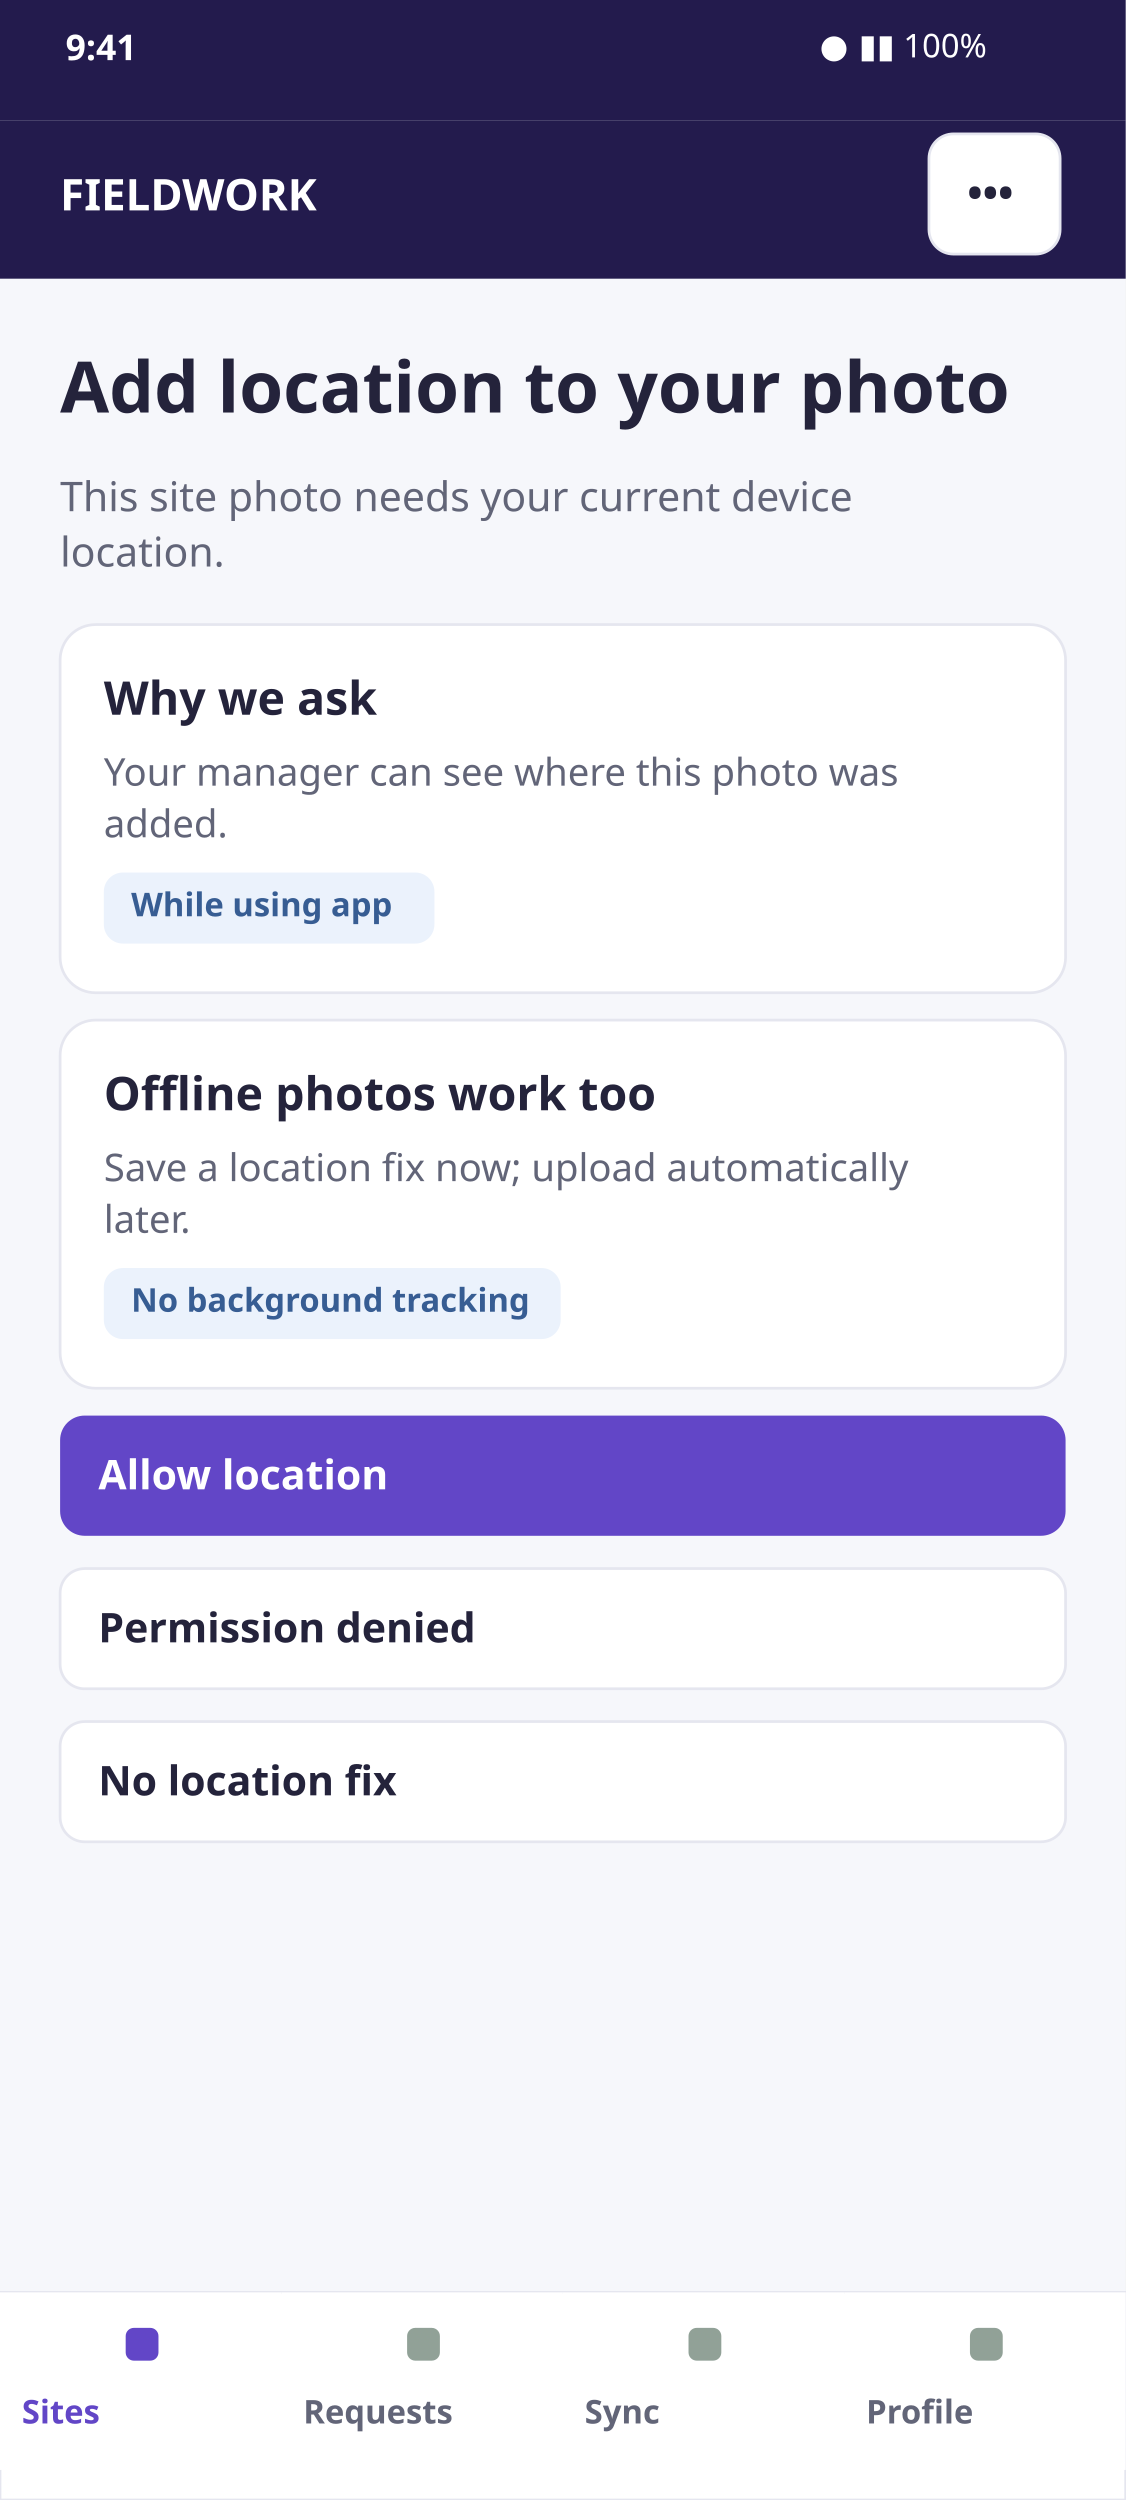
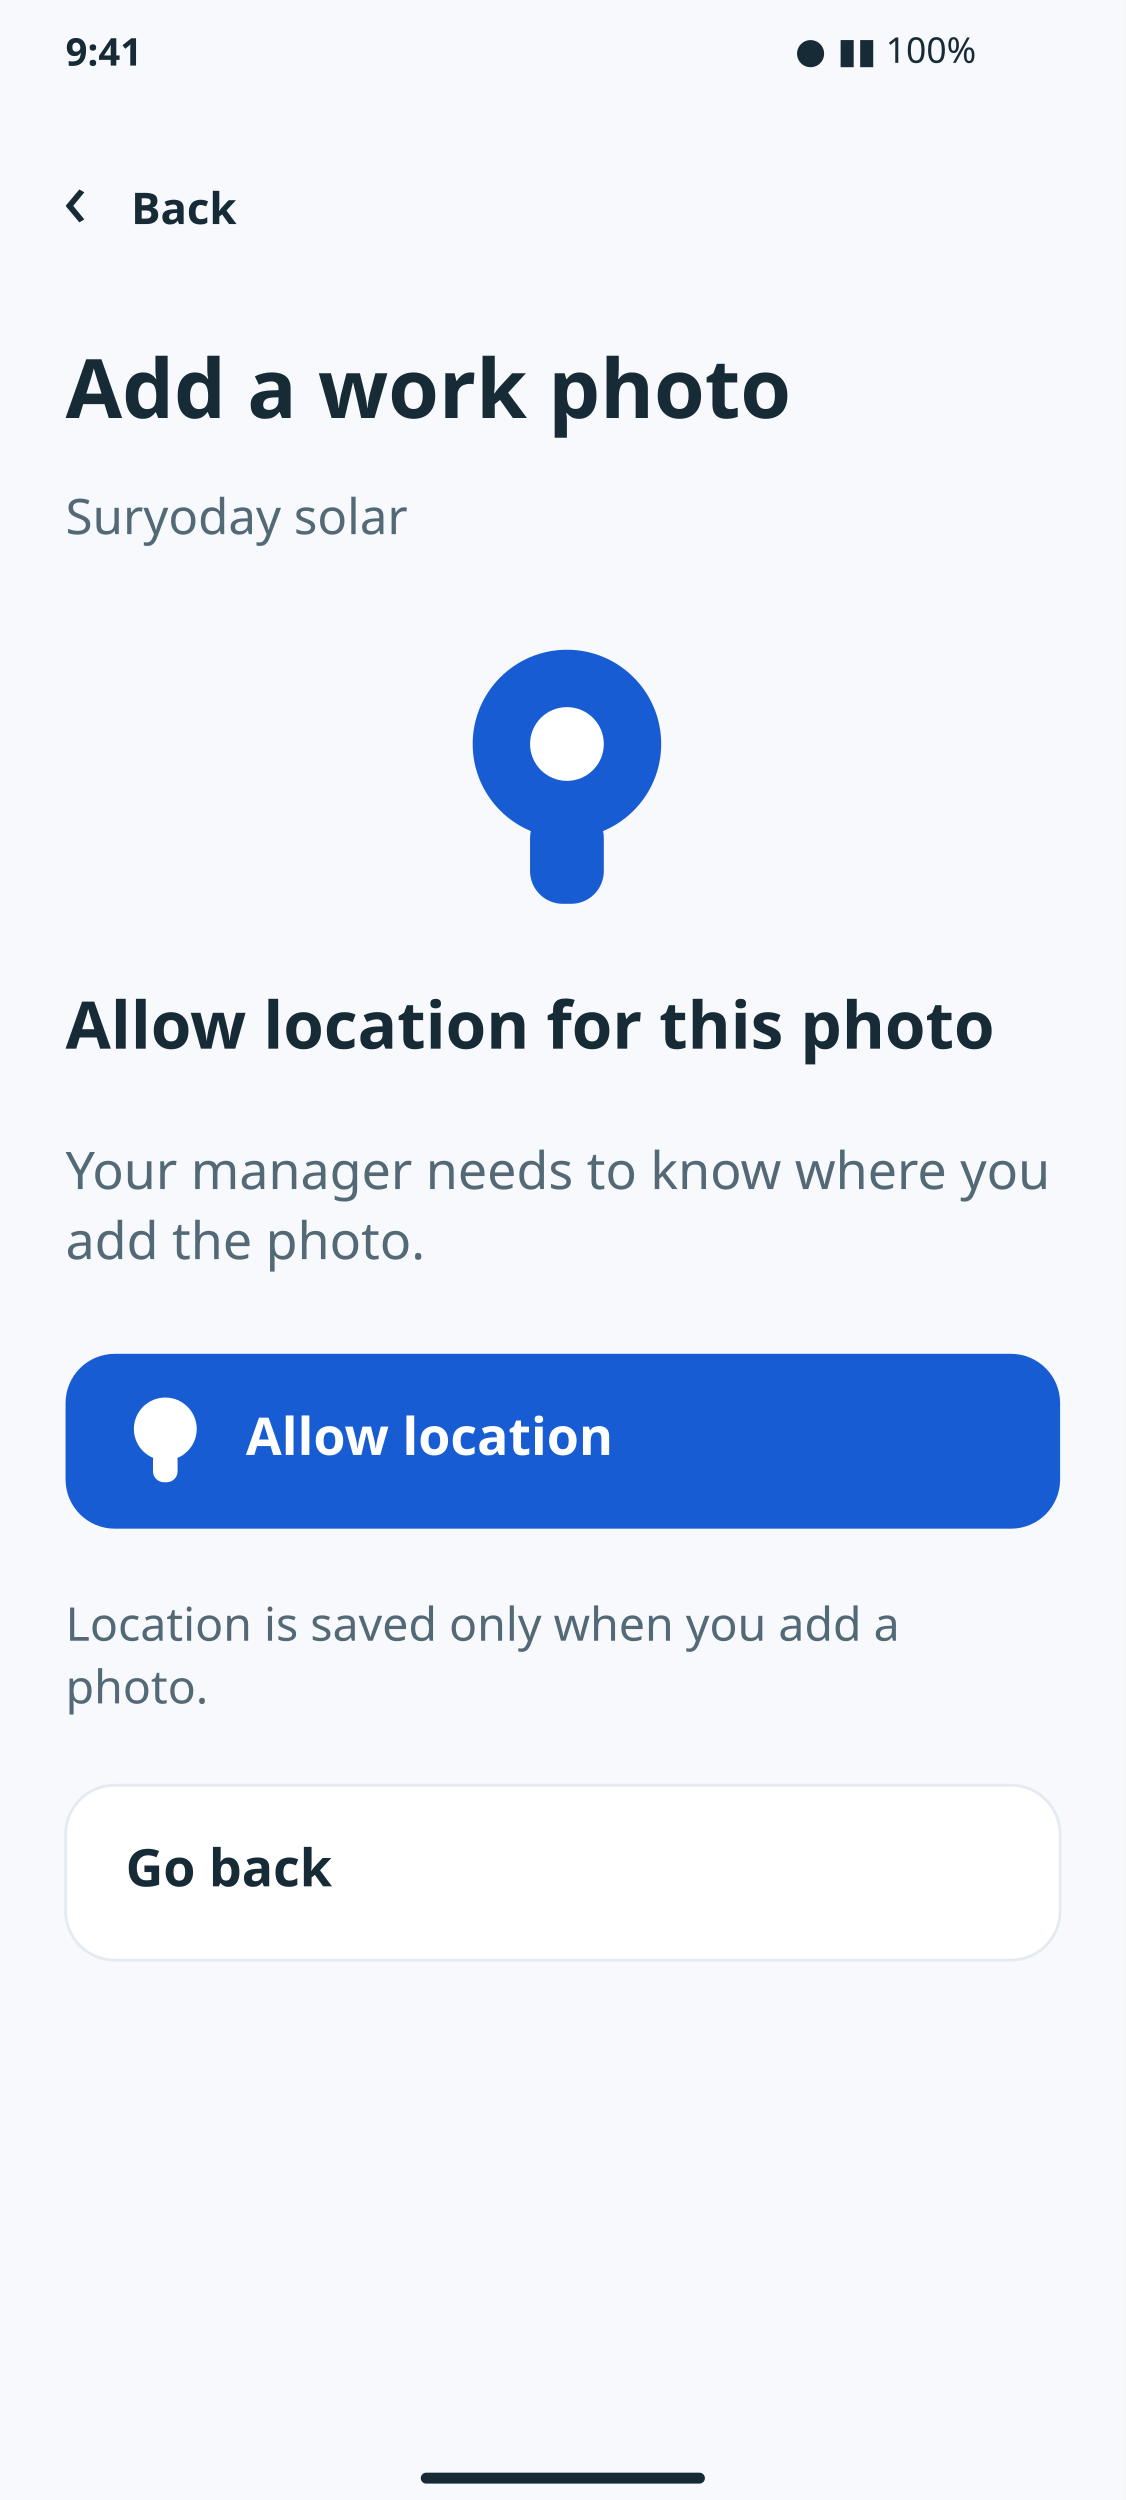
<svg xmlns="http://www.w3.org/2000/svg" width="412" height="915" viewBox="0 0 412 915" role="img" aria-label="M11 Add location to your photo">
  <style>@font-face{font-family:sourcesanspro;src:url('../fonts/SourceSansPro-Regular.woff2');font-weight:400}@font-face{font-family:sourcesanspro;src:url('../fonts/SourceSansPro-Semibold.woff2');font-weight:600}@font-face{font-family:sourcesanspro;src:url('../fonts/SourceSansPro-Bold.woff2');font-weight:700}@font-face{font-family:'Noto Sans Devanagari';src:url('../fonts/NotoSansDevanagari.ttf')}@font-face{font-family:'Noto Sans Gujarati';src:url('../fonts/NotoSansGujarati.ttf')}text{font-kerning:normal}</style>
-   <rect data-node="6087ed2b-5868-4952-84f3-079a7f9ace52" x="0" y="0" width="412" height="915" rx="0" fill="#F6F7FB" />
-   <rect data-node="36d0e004-3f3b-4923-958e-cbda7336a616" x="0" y="0" width="412" height="44" rx="0" fill="#231B4D" />
-   <text data-node="65be83c2-ddfb-4fd3-b55a-310af06f216b" data-box-width="70" x="24" y="22" font-family="sourcesanspro" font-size="13" font-weight="600" fill="#FFFFFF" style="pointer-events:none">
+   <rect data-node="aafa1c38-d45b-4897-b5c3-1f80a8464351" x="0" y="0" width="412" height="915" rx="0" fill="#F7F9FC" style="pointer-events:none" />
+   <text data-node="ef6c5268-6a01-4eb3-9597-a95360d72225" data-box-width="70" x="24" y="24" font-family="sourcesanspro" font-size="14" font-weight="600" fill="#162B35" style="pointer-events:none">
    <tspan x="24" dy="0">9:41</tspan>
  </text>
-   <text data-node="24c431b4-3c10-4e40-ac1e-f8388010d738" data-box-width="100" x="300" y="21" font-family="sourcesanspro" font-size="12" font-weight="400" fill="#FFFFFF" style="pointer-events:none">
-     <tspan x="300" dy="0">●  ▮▮  100%</tspan>
+   <text data-node="fdefd42a-f19b-4c1f-acda-ea2a9e0a0f46" data-box-width="100" x="291" y="23" font-family="sourcesanspro" font-size="13" font-weight="400" fill="#162B35" style="pointer-events:none">
+     <tspan x="291" dy="0">●  ▮▮  100%</tspan>
  </text>
-   <rect data-node="0cdd03b6-1021-4e9e-86b6-6daa5462d716" x="0" y="44" width="412" height="58" rx="0" fill="#231B4D" />
-   <text data-node="22a5feaa-b9c0-49ae-a652-7b75c093bf2d" data-box-width="200" x="22" y="77" font-family="sourcesanspro" font-size="16" font-weight="700" fill="#FFFFFF" style="pointer-events:none">
-     <tspan x="22" dy="0">FIELDWORK</tspan>
+   <a href="#M06" data-to="M06" aria-label="Action / Back">
+     <rect data-node="3aaff381-65c9-4db7-9741-79d0ac775805" x="12" y="49" width="98" height="56" rx="0" fill="#F7F9FC" />
+   </a>
+   <text data-node="9746f5a0-f92d-443f-9158-1252a2cac3ed" data-box-width="24" x="23" y="83" font-family="sourcesanspro" font-size="29" font-weight="400" fill="#162B35" style="pointer-events:none">
+     <tspan x="23" dy="0">‹</tspan>
  </text>
-   <a href="#M40" data-to="M40" aria-label="Action / •••">
-     <rect data-node="5b2f888f-78a4-4e01-a8d3-35af549e0161" x="340" y="49" width="48" height="44" rx="9" fill="#FFFFFF" stroke="#E5E6EF" />
-   </a>
-   <text data-node="6c9109ad-b40b-473f-9977-7817d964ec11" data-box-width="20" x="354" y="76" font-family="sourcesanspro" font-size="15" font-weight="600" fill="#24233B" style="pointer-events:none">
-     <tspan x="354" dy="0">•••</tspan>
+   <text data-node="17088847-21ed-4920-88d5-a5c196fbbbe1" data-box-width="68" x="48" y="82" font-family="sourcesanspro" font-size="16" font-weight="600" fill="#162B35" style="pointer-events:none">
+     <tspan x="48" dy="0">Back</tspan>
  </text>
-   <text data-node="06ff78a5-10f8-4fde-af03-49b7c5d9970a" data-box-width="368" x="22" y="151" font-family="sourcesanspro" font-size="26" font-weight="600" fill="#24233B" style="pointer-events:none">
-     <tspan x="22" dy="0">Add location to your photo</tspan>
+   <text data-node="b2816283-551d-4132-a1df-034c3cd9929b" data-box-width="364" x="24" y="153" font-family="sourcesanspro" font-size="30" font-weight="700" fill="#162B35" style="pointer-events:none">
+     <tspan x="24" dy="0">Add a work photo</tspan>
  </text>
-   <text data-node="830e4ca9-64f3-4371-aa4c-d33b7837621f" data-box-width="368" x="22" y="187.1" font-family="sourcesanspro" font-size="15" font-weight="400" fill="#626578" style="pointer-events:none">
-     <tspan x="22" dy="0">This site photo needs your current device</tspan>
-     <tspan x="22" dy="20.25">location.</tspan>
+   <text data-node="06300f36-be76-4f07-b587-aae66314d1f6" data-box-width="364" x="24" y="195.5" font-family="sourcesanspro" font-size="18" font-weight="400" fill="#536976" style="pointer-events:none">
+     <tspan x="24" dy="0">Suryoday solar</tspan>
  </text>
-   <rect data-node="c7185698-a95c-4eeb-90c6-f5944cbbdfba" x="22" y="228.6" width="368" height="134.75" rx="13" fill="#FFFFFF" stroke="#E5E6EF" />
-   <text data-node="bd5a8134-4014-4436-85e6-90781169d649" data-box-width="324" x="38" y="261.6" font-family="sourcesanspro" font-size="17" font-weight="600" fill="#24233B" style="pointer-events:none">
-     <tspan x="38" dy="0">Why we ask</tspan>
+   <rect data-node="64c9c00e-6609-4a9a-aaa0-e4924c2b9b95" x="173" y="237.8" width="69" height="69" rx="36" fill="#175CD3" style="pointer-events:none" />
+   <rect data-node="6fa82a16-55fa-4c4b-bf5b-b73551a3629c" x="194" y="258.8" width="27" height="27" rx="15" fill="#FFFFFF" style="pointer-events:none" />
+   <rect data-node="d9cc2283-a629-4635-86cc-fdf2d497f0f9" x="194" y="294.8" width="27" height="36" rx="12" fill="#175CD3" style="pointer-events:none" />
+   <text data-node="49b1cf99-540b-4815-ad55-b0afe22c9e10" data-box-width="364" x="24" y="383.8" font-family="sourcesanspro" font-size="24" font-weight="600" fill="#162B35" style="pointer-events:none">
+     <tspan x="24" dy="0">Allow location for this photo</tspan>
  </text>
-   <text data-node="0572d53a-151d-409f-ac23-0cbe56d362b3" data-box-width="324" x="38" y="287.55" font-family="sourcesanspro" font-size="14" font-weight="400" fill="#626578" style="pointer-events:none">
-     <tspan x="38" dy="0">Your manager can see where this photo was</tspan>
-     <tspan x="38" dy="18.9">added.</tspan>
-   </text>
-   <rect data-node="55eb723a-1357-4c0b-971a-556827cb4ecc" x="38" y="319.35" width="121" height="26" rx="7" fill="#EBF2FC" />
-   <text data-node="97636148-7669-4c80-b2e8-def55f5783bf" data-box-width="103" x="48" y="335.35" font-family="sourcesanspro" font-size="12" font-weight="600" fill="#375D93" style="pointer-events:none">
-     <tspan x="48" dy="0">While using app</tspan>
-   </text>
-   <rect data-node="55285696-8db4-4f9f-a8f7-636f4a246322" x="22" y="373.35" width="368" height="134.75" rx="13" fill="#FFFFFF" stroke="#E5E6EF" />
-   <text data-node="def50d57-bbb8-4cdf-a2be-cfb18eb7afaf" data-box-width="324" x="38" y="406.35" font-family="sourcesanspro" font-size="17" font-weight="600" fill="#24233B" style="pointer-events:none">
-     <tspan x="38" dy="0">Offline photos work too</tspan>
-   </text>
-   <text data-node="5828bd8f-d952-422e-9a58-06221dc2fe24" data-box-width="324" x="38" y="432.3" font-family="sourcesanspro" font-size="14" font-weight="400" fill="#626578" style="pointer-events:none">
-     <tspan x="38" dy="0">Save a location fix now; upload automatically</tspan>
-     <tspan x="38" dy="18.9">later.</tspan>
-   </text>
-   <rect data-node="00a4f213-82cc-4c4c-b6a5-1e902b1e466b" x="38" y="464.1" width="167.2" height="26" rx="7" fill="#EBF2FC" />
-   <text data-node="94576d71-53d5-4c06-a7b1-db6950100846" data-box-width="149.2" x="48" y="480.1" font-family="sourcesanspro" font-size="12" font-weight="600" fill="#375D93" style="pointer-events:none">
-     <tspan x="48" dy="0">No background tracking</tspan>
+   <text data-node="08e18260-05fb-4b08-97ef-d0612ec0e4c7" data-box-width="364" x="24" y="435.2" font-family="sourcesanspro" font-size="19" font-weight="400" fill="#536976" style="pointer-events:none">
+     <tspan x="24" dy="0">Your manager needs to know where you</tspan>
+     <tspan x="24" dy="25.65">add the photo.</tspan>
  </text>
  <a href="#M14" data-to="M14" aria-label="Action / Allow location">
-     <rect data-node="12ae9b40-e3dc-48b9-b975-3abc27c40d6e" x="22" y="518.1" width="368" height="44" rx="9" fill="#6246C7" />
+     <rect data-node="66a0e765-ab7d-4ae8-b0fd-a76f9cdd069a" x="24" y="495.5" width="364" height="64" rx="18" fill="#175CD3" />
  </a>
-   <text data-node="177cf5d4-b7a2-4004-89ce-bbfbb2bef1f5" data-box-width="340" x="36" y="545.1" font-family="sourcesanspro" font-size="15" font-weight="600" fill="#FFFFFF" style="pointer-events:none">
-     <tspan x="36" dy="0">Allow location</tspan>
+   <rect data-node="66411c35-254e-492f-81e7-6474d3c4da06" x="49" y="511.5" width="23" height="23" rx="12" fill="#FFFFFF" style="pointer-events:none" />
+   <rect data-node="c3ba1a56-eb10-439c-863f-044037e1bb61" x="56" y="518.5" width="9" height="9" rx="5" fill="#FFFFFF" style="pointer-events:none" />
+   <rect data-node="059aeba1-0207-472b-abe8-495a84d6359d" x="56" y="530.5" width="9" height="12" rx="4" fill="#FFFFFF" style="pointer-events:none" />
+   <text data-node="7928e8ec-4e0f-40b2-9601-85b1e8904c9f" data-box-width="280" x="90" y="532.5" font-family="sourcesanspro" font-size="19" font-weight="600" fill="#FFFFFF" style="pointer-events:none">
+     <tspan x="90" dy="0">Allow location</tspan>
  </text>
-   <a href="#M12" data-to="M12" aria-label="Action / Permission denied">
-     <rect data-node="e3447b00-ea54-4743-aae3-127bf8b69e5c" x="22" y="574.1" width="368" height="44" rx="9" fill="#FFFFFF" stroke="#E5E6EF" />
+   <text data-node="db51eb83-ede0-48e7-b9bc-a37154afd82f" data-box-width="364" x="24" y="600.5" font-family="sourcesanspro" font-size="17" font-weight="400" fill="#536976" style="pointer-events:none">
+     <tspan x="24" dy="0">Location is saved only when you add a</tspan>
+     <tspan x="24" dy="22.95">photo.</tspan>
+   </text>
+   <a href="#M06" data-to="M06" aria-label="Action / Go back">
+     <rect data-node="264e7d7d-bd59-48ad-a087-ab31e511d52b" x="24" y="653.4" width="364" height="64" rx="18" fill="#FFFFFF" stroke="#E3EAF1" />
  </a>
-   <text data-node="d9be078c-0bf1-4855-9337-24e3c8970171" data-box-width="340" x="36" y="601.1" font-family="sourcesanspro" font-size="15" font-weight="600" fill="#24233B" style="pointer-events:none">
-     <tspan x="36" dy="0">Permission denied</tspan>
+   <text data-node="5ba43f55-cc6b-41a0-b3dd-69b50d5361b3" data-box-width="320" x="46" y="690.4" font-family="sourcesanspro" font-size="19" font-weight="600" fill="#162B35" style="pointer-events:none">
+     <tspan x="46" dy="0">Go back</tspan>
  </text>
-   <a href="#M13" data-to="M13" aria-label="Action / No location fix">
-     <rect data-node="41484d2f-37a8-45c9-b620-55e1ae60db59" x="22" y="630.1" width="368" height="44" rx="9" fill="#FFFFFF" stroke="#E5E6EF" />
-   </a>
-   <text data-node="daaf84eb-2eba-48a2-afa9-72485aaad118" data-box-width="340" x="36" y="657.1" font-family="sourcesanspro" font-size="15" font-weight="600" fill="#24233B" style="pointer-events:none">
-     <tspan x="36" dy="0">No location fix</tspan>
-   </text>
-   <rect data-node="603a4b4b-2cc5-4c30-b4ce-93d38af9e04f" x="0" y="839" width="412" height="76" rx="0" fill="#FFFFFF" stroke="#E5E6EF" />
-   <a href="#M04" data-to="M04" aria-label="Navigation / Sites">
-     <rect data-node="e5f3276f-fbb7-4439-a895-084aff749db7" x="0" y="839" width="103" height="65" rx="0" fill="#FFFFFF" />
-   </a>
-   <rect data-node="3b94d2d5-9317-4791-8092-afe8d2045f31" x="46" y="852" width="12" height="12" rx="3" fill="#6246C7" />
-   <text data-node="c8485b1d-d34c-4b7b-9223-77c4fa714494" data-box-width="87" x="8" y="887" font-family="sourcesanspro" font-size="12" font-weight="600" fill="#6246C7" style="pointer-events:none">
-     <tspan x="8" dy="0">Sites</tspan>
-   </text>
-   <a href="#M25" data-to="M25" aria-label="Navigation / Requests">
-     <rect data-node="aa3b4614-dad6-4b1a-80ec-d3cee17ab8e9" x="103" y="839" width="103" height="65" rx="0" fill="#FFFFFF" />
-   </a>
-   <rect data-node="abdadd70-494f-4963-b8a4-31ca92942226" x="149" y="852" width="12" height="12" rx="3" fill="#91A197" />
-   <text data-node="1645897e-c537-4a25-a2f6-1a5988ed67f7" data-box-width="87" x="111" y="887" font-family="sourcesanspro" font-size="12" font-weight="600" fill="#626578" style="pointer-events:none">
-     <tspan x="111" dy="0">Requests</tspan>
-   </text>
-   <a href="#M35" data-to="M35" aria-label="Navigation / Sync">
-     <rect data-node="4cbe5252-f24a-46d1-a3ee-771eae103f6b" x="206" y="839" width="103" height="65" rx="0" fill="#FFFFFF" />
-   </a>
-   <rect data-node="7f371388-0b5b-47fd-88a5-b2179cc1be39" x="252" y="852" width="12" height="12" rx="3" fill="#91A197" />
-   <text data-node="d131c62f-6e8a-4117-b672-ab3b00a7ff38" data-box-width="87" x="214" y="887" font-family="sourcesanspro" font-size="12" font-weight="600" fill="#626578" style="pointer-events:none">
-     <tspan x="214" dy="0">Sync</tspan>
-   </text>
-   <a href="#M39" data-to="M39" aria-label="Navigation / Profile">
-     <rect data-node="a47b12e4-1b81-4b60-b214-9cc295156bc3" x="309" y="839" width="103" height="65" rx="0" fill="#FFFFFF" />
-   </a>
-   <rect data-node="313154cb-4bee-4f07-b7af-2c1c4ced9893" x="355" y="852" width="12" height="12" rx="3" fill="#91A197" />
-   <text data-node="36d76223-7456-4a56-a080-f10732646174" data-box-width="87" x="317" y="887" font-family="sourcesanspro" font-size="12" font-weight="600" fill="#626578" style="pointer-events:none">
-     <tspan x="317" dy="0">Profile</tspan>
-   </text>
+   <rect data-node="ea337c2d-d83a-493b-872f-97941c637d35" x="154" y="905" width="104" height="4" rx="2" fill="#162B35" style="pointer-events:none" />
</svg>
